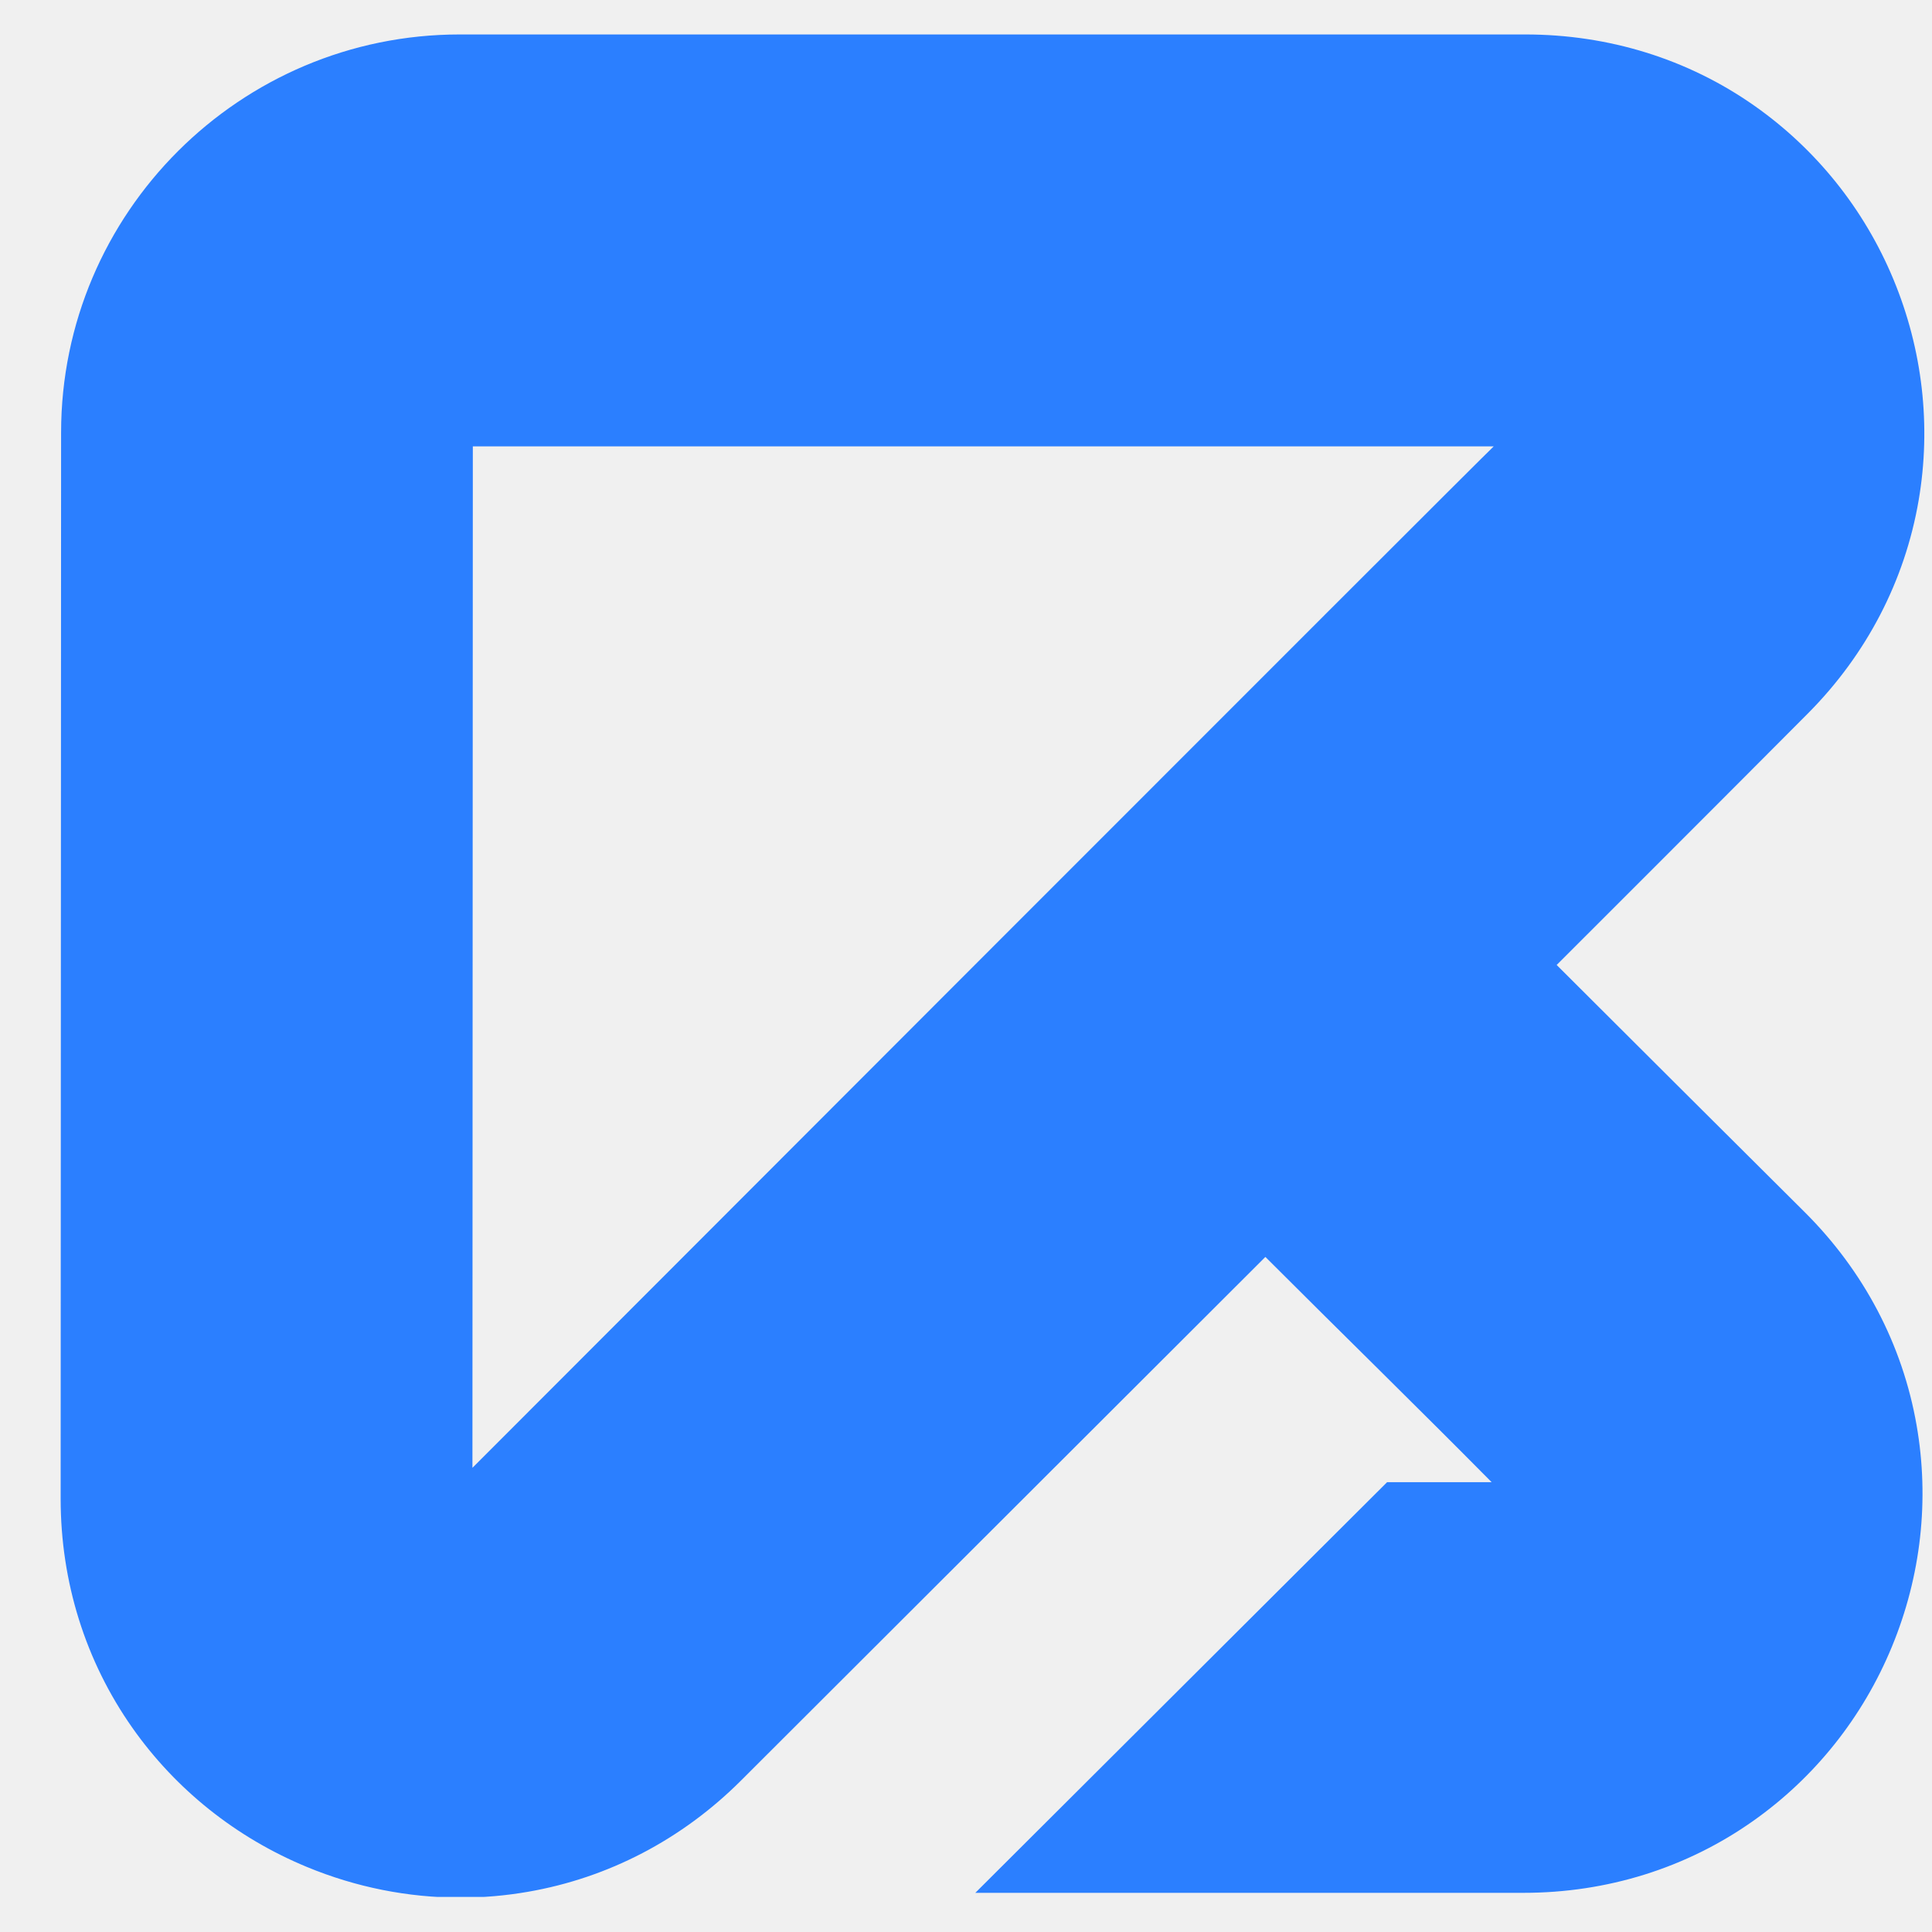
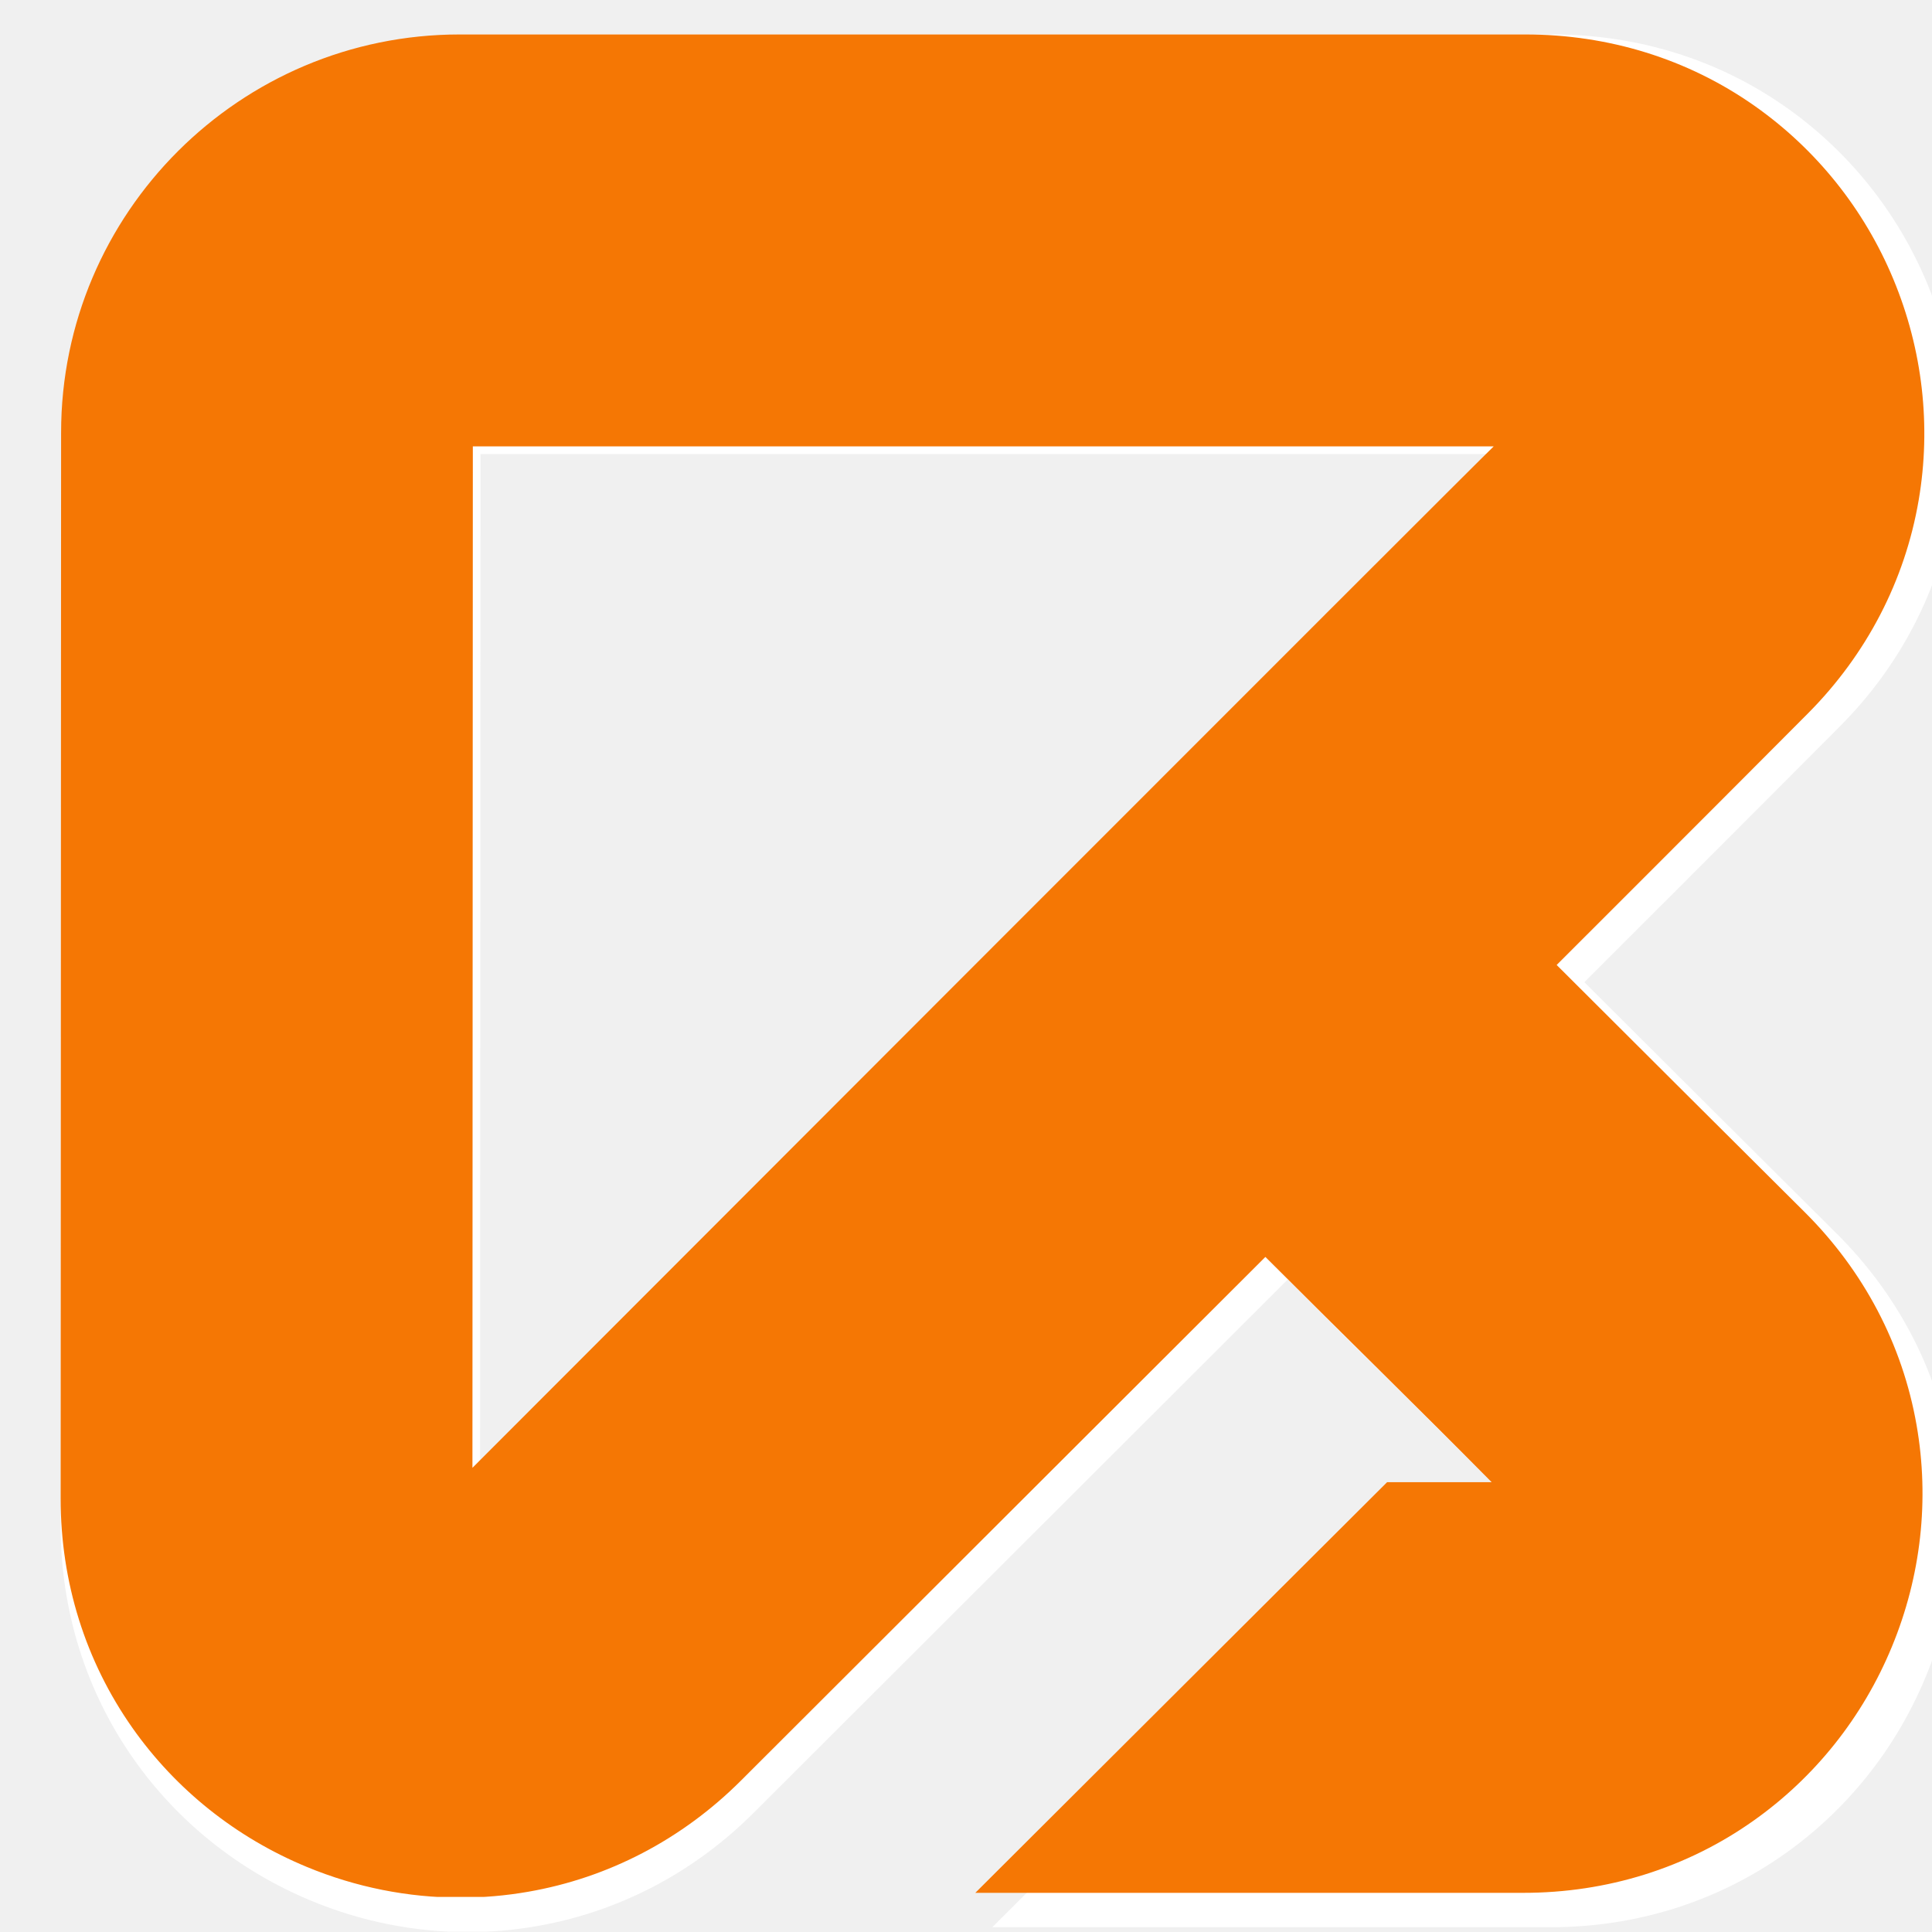
<svg xmlns="http://www.w3.org/2000/svg" width="500" zoomAndPan="magnify" viewBox="0 0 375 375" height="500" preserveAspectRatio="xMidYMid meet" version="1.2">
  <defs>
-     <clipPath id="57837e8817">
+     <clipPath id="cc54545ab4">
+       <path d="M 11.707 6.688 L 375 6.688 L 375 374.938 L 11.707 374.938 Z M 11.707 6.688 " />
+     </clipPath>
+     <clipPath id="33626b121a">
      <path d="M 11.707 6.688 L 374 6.688 L 374 368.188 L 11.707 368.188 Z M 11.707 6.688 " />
    </clipPath>
  </defs>
-   <g id="7b67035e95">
-     <g clip-rule="nonzero" clip-path="url(#57837e8817)">
-       <path style=" stroke:none;fill-rule:nonzero;fill:#2b7fff;fill-opacity:1;" d="M 350.289 235.273 C 335.023 220.086 317.926 203.055 302.148 187.301 C 302.148 187.301 336.727 152.754 350.922 138.473 C 362.305 127.023 369.738 112.715 372.41 97.105 C 374.875 82.695 373.18 67.852 367.5 54.191 C 361.82 40.539 352.496 28.945 340.531 20.527 C 327.59 11.43 312.207 6.688 296.055 6.688 L 89.234 6.688 C 46.586 6.688 11.875 41.305 11.859 83.953 L 11.773 290.875 C 11.766 307.047 16.586 322.43 25.715 335.398 C 34.152 347.371 45.84 356.688 59.52 362.355 C 69.086 366.324 79.215 368.328 89.379 368.328 C 93.758 368.328 98.145 367.949 102.484 367.195 C 118.109 364.488 132.414 357.016 143.855 345.578 L 245.609 243.969 C 259.953 258.316 275.375 273.383 289.527 287.691 L 269.234 287.691 L 189.309 367.398 L 295.699 367.398 C 311.891 367.398 327.305 362.609 340.273 353.453 C 352.246 345.004 361.57 333.32 367.223 319.609 C 372.879 305.91 374.535 291.066 372.008 276.629 C 369.285 261.004 361.77 246.699 350.289 235.273 Z M 91.699 284.902 L 91.777 86.645 L 289.926 86.645 C 287.402 88.945 91.699 284.902 91.699 284.902 Z M 91.699 284.902 " />
+   <g id="73911f69ea">
+     <g clip-rule="nonzero" clip-path="url(#cc54545ab4)">
+       <path style=" stroke:none;fill-rule:nonzero;fill:#ffffff;fill-opacity:1;" d="M 356.559 239.504 C 341.008 224.035 323.594 206.688 307.523 190.645 C 307.523 190.645 342.742 155.457 357.199 140.91 C 368.793 129.25 376.363 114.676 379.09 98.781 C 381.598 84.102 379.871 68.984 374.086 55.07 C 368.301 41.164 358.805 29.355 346.617 20.781 C 333.438 11.516 317.77 6.688 301.32 6.688 L 90.672 6.688 C 47.23 6.688 11.883 41.945 11.867 85.383 L 11.773 296.133 C 11.766 312.605 16.68 328.273 25.977 341.48 C 34.566 353.676 46.477 363.164 60.406 368.938 C 70.148 372.98 80.469 375.02 90.816 375.02 C 95.277 375.02 99.746 374.633 104.164 373.867 C 120.078 371.109 134.652 363.5 146.305 351.848 L 249.941 248.359 C 264.547 262.973 280.254 278.316 294.672 292.891 L 274 292.891 L 192.598 374.074 L 300.957 374.074 C 317.449 374.074 333.148 369.195 346.355 359.871 C 358.551 351.266 368.047 339.367 373.805 325.402 C 379.566 311.445 381.254 296.332 378.676 281.625 C 375.902 265.711 368.25 251.141 356.559 239.504 Z M 93.18 290.051 L 93.262 88.125 L 295.074 88.125 C 292.508 90.469 93.18 290.051 93.18 290.051 Z M 93.18 290.051 " />
+     </g>
+     <g clip-rule="nonzero" clip-path="url(#33626b121a)">
+       <path style=" stroke:none;fill-rule:nonzero;fill:#f57704;fill-opacity:1;" d="M 350.289 235.273 C 335.023 220.086 317.926 203.055 302.148 187.301 C 302.148 187.301 336.727 152.754 350.922 138.473 C 362.305 127.023 369.738 112.715 372.41 97.105 C 374.875 82.695 373.18 67.852 367.5 54.191 C 361.82 40.539 352.496 28.945 340.531 20.527 C 327.59 11.43 312.207 6.688 296.055 6.688 L 89.234 6.688 C 46.586 6.688 11.875 41.305 11.859 83.953 L 11.773 290.875 C 11.766 307.047 16.586 322.43 25.715 335.398 C 34.152 347.371 45.84 356.688 59.52 362.355 C 69.086 366.324 79.215 368.328 89.379 368.328 C 93.758 368.328 98.145 367.949 102.484 367.195 C 118.109 364.488 132.414 357.016 143.855 345.578 L 245.609 243.969 C 259.953 258.316 275.375 273.383 289.527 287.691 L 269.234 287.691 L 189.309 367.398 L 295.699 367.398 C 311.891 367.398 327.305 362.609 340.273 353.453 C 352.246 345.004 361.57 333.32 367.223 319.609 C 372.879 305.91 374.535 291.066 372.008 276.629 C 369.285 261.004 361.77 246.699 350.289 235.273 Z M 91.699 284.902 L 91.777 86.645 L 289.926 86.645 C 287.402 88.945 91.699 284.902 91.699 284.902 Z M 91.699 284.902 " />
    </g>
  </g>
</svg>
